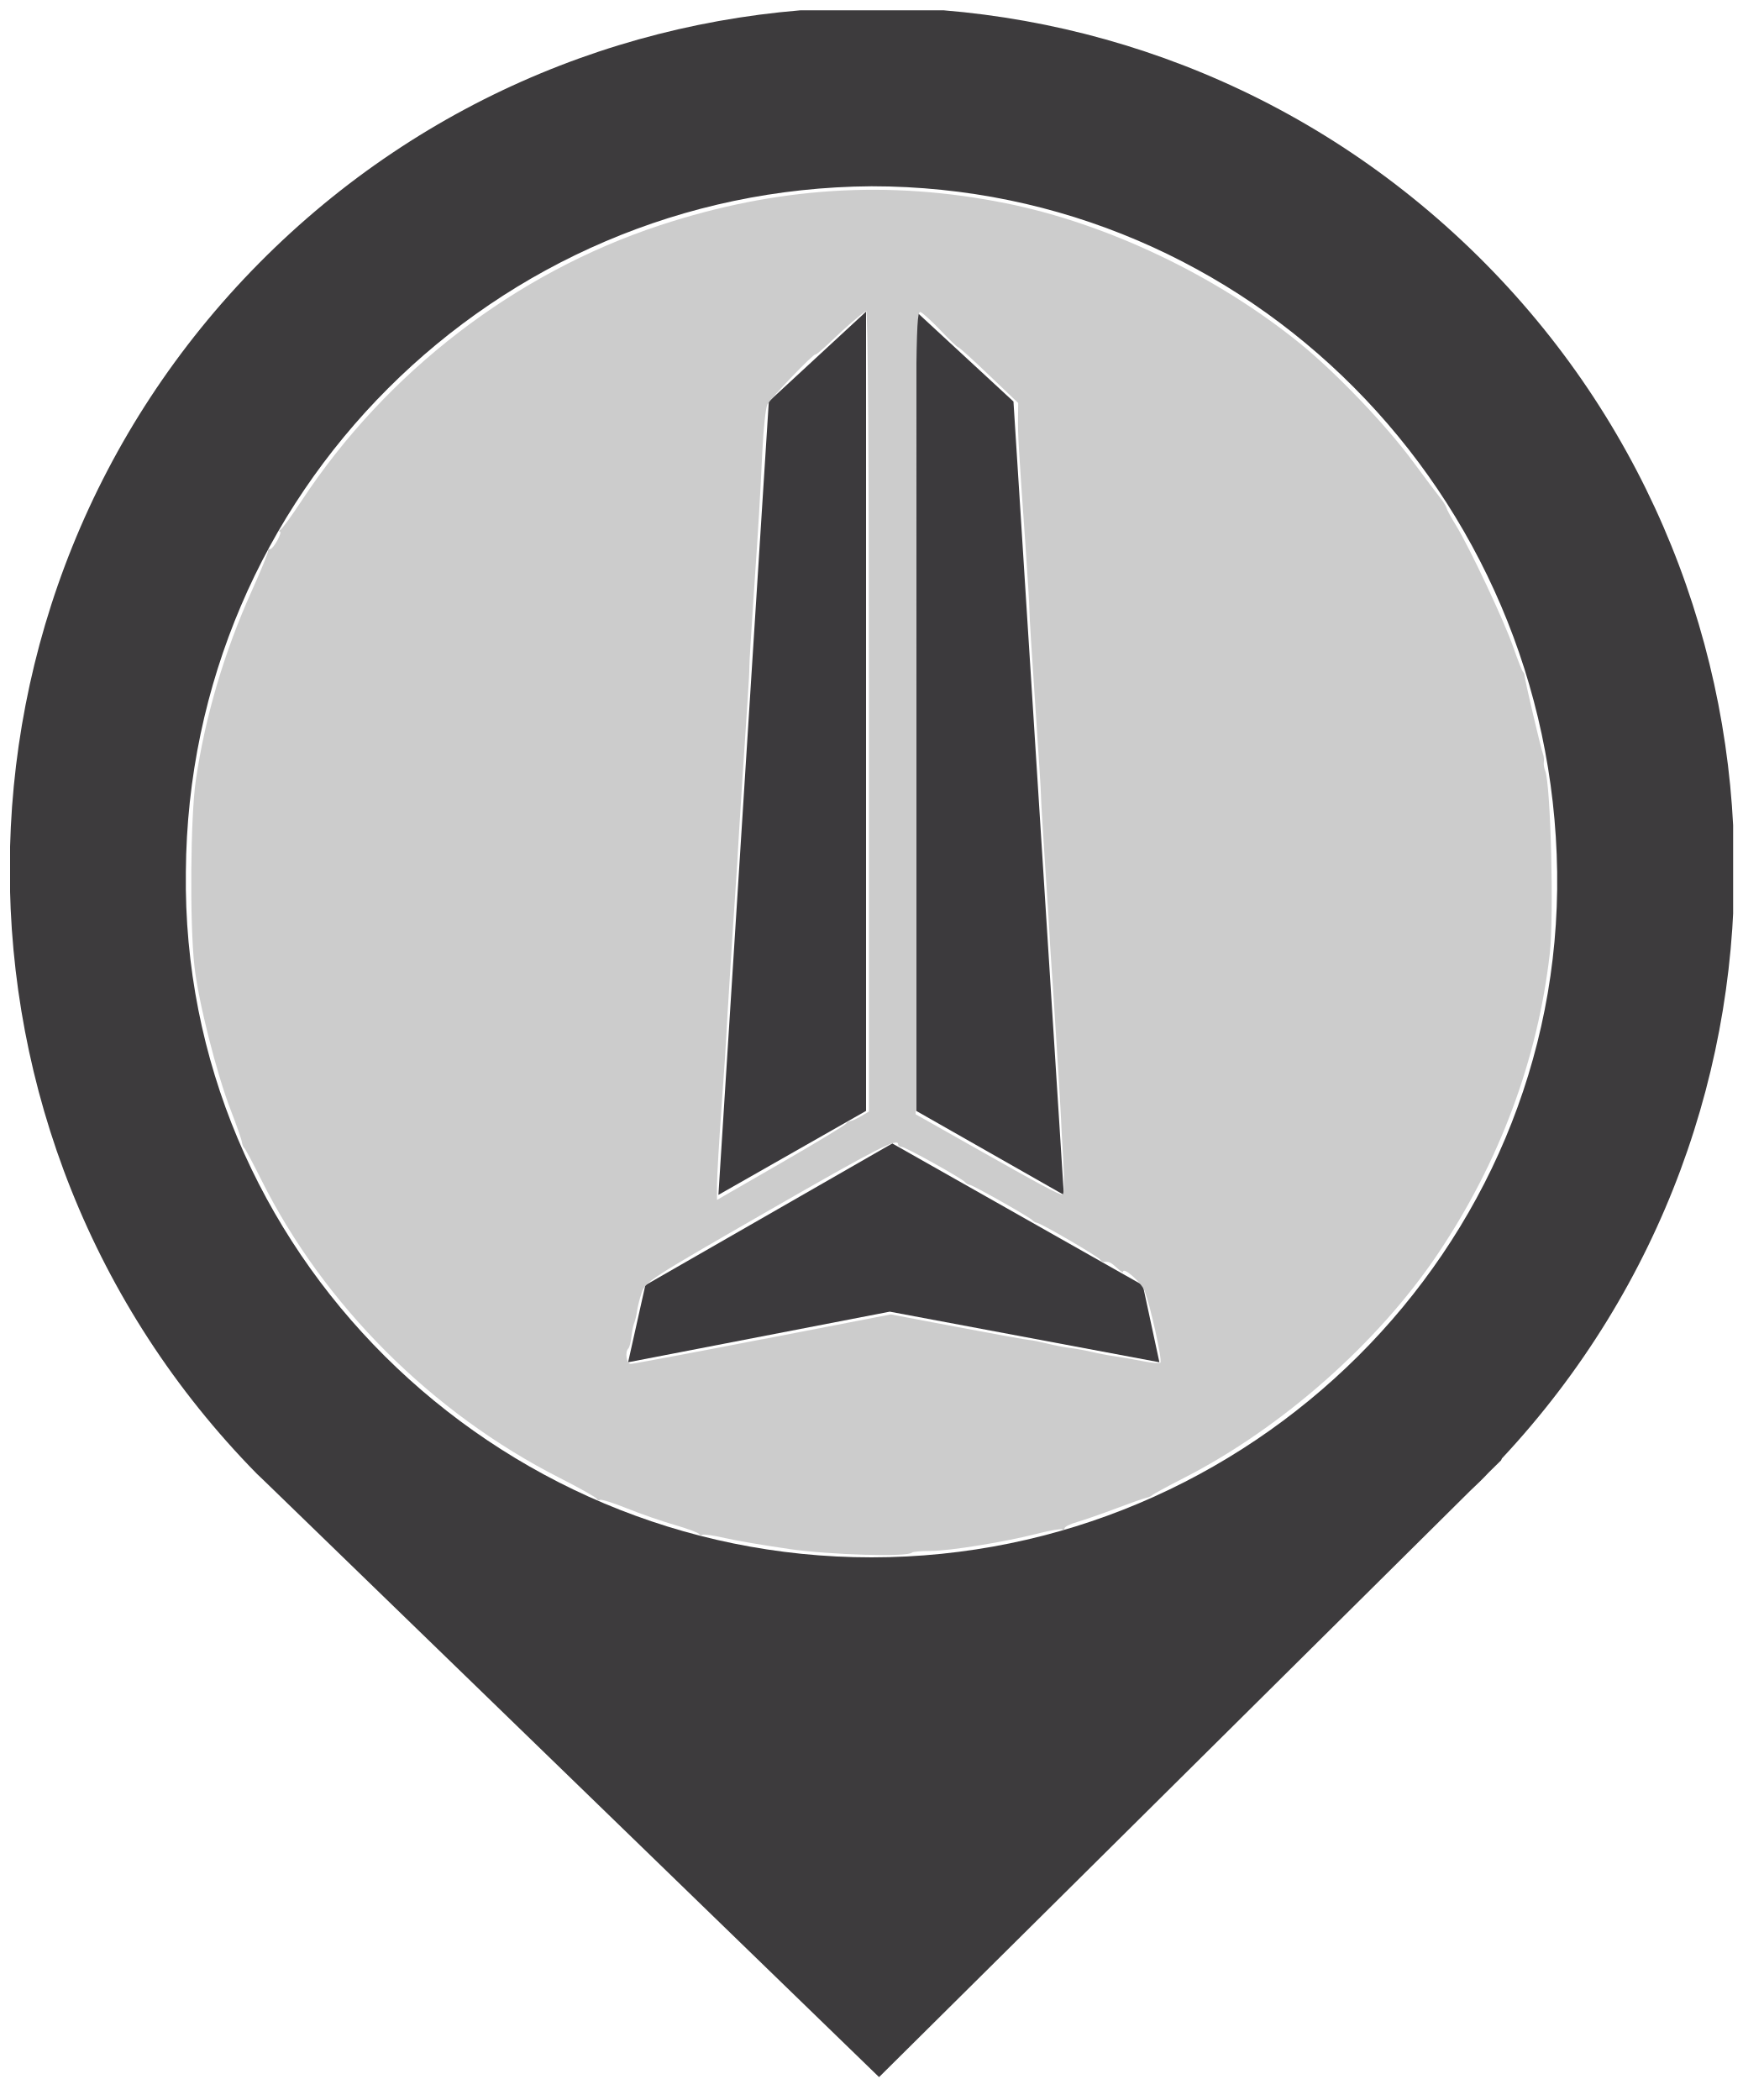
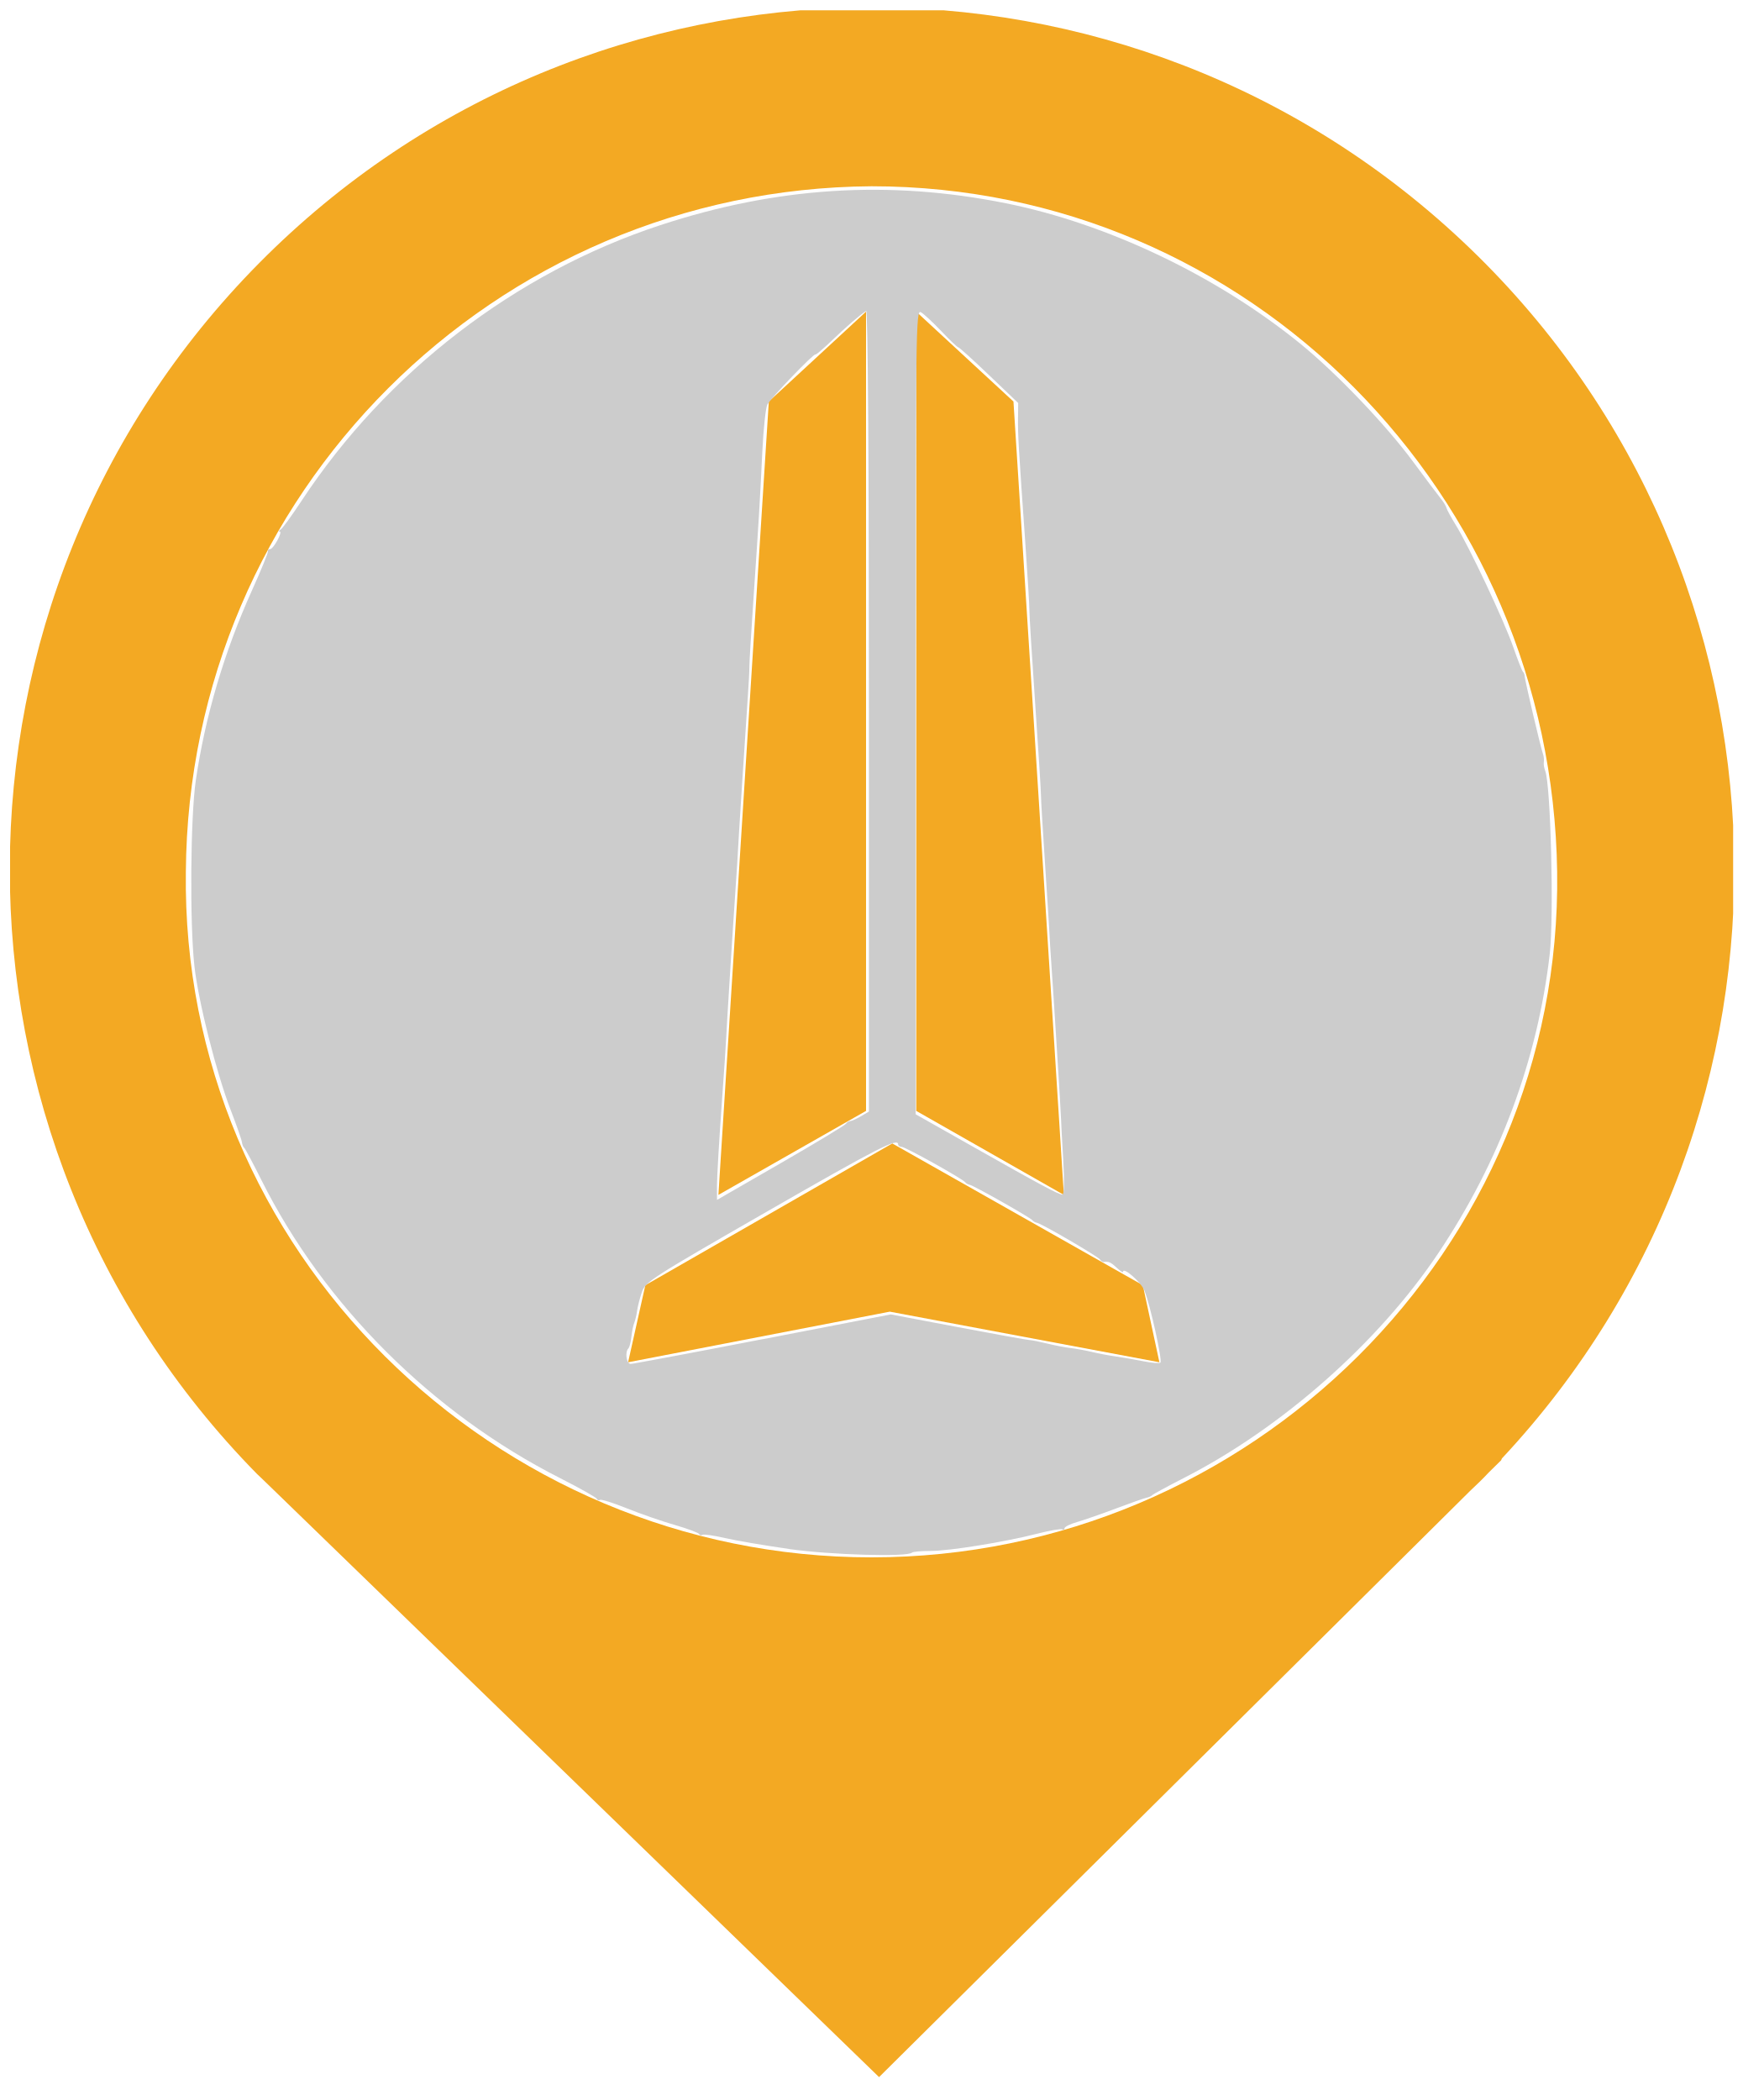
<svg xmlns="http://www.w3.org/2000/svg" id="Ebene_1" data-name="Ebene 1" width="83" height="100" viewBox="0 0 83 100">
  <defs>
    <style>
      .cls-1 {
        fill: none;
      }

      .cls-2 {
        clip-path: url(#clip-path);
      }

      .cls-3 {
-         fill: #3d3b3d;
+         fill: #f3a923;
      }

      .cls-4 {
-         fill: #3c3a3d;
+         fill: #f3a923;
      }
    </style>
    <clipPath id="clip-path">
      <rect class="cls-1" x="0.48" y="0.49" width="82.05" height="99.02" />
    </clipPath>
  </defs>
  <g class="cls-2">
    <path class="cls-3" d="M71.52,69.45a41.06,41.06,0,1,0-59.29.73v0l.19.18.28.27L41.86,98.91,70,71c.31-.29.61-.58.9-.89l.58-.57ZM41.5,8.87c18,0,32.4,14.68,32.65,32.65S59.5,74.16,41.5,74.16,8.61,59.52,8.85,41.52A32.87,32.87,0,0,1,41.5,8.87Z" />
  </g>
  <g>
    <polygon class="cls-4" points="43.63 14.84 43.63 52.9 50.66 56.9 48.26 19.12 43.63 14.84" />
    <polygon class="cls-4" points="41.24 14.84 36.61 19.12 34.21 56.9 41.24 52.9 41.24 14.84" />
    <polygon class="cls-4" points="30.73 61.2 29.91 64.87 42.37 62.46 55.21 64.87 54.42 61.2 42.49 54.45 30.73 61.2" />
  </g>
  <path style="fill:#cccccc;stroke-width:0.139" d="m 37.579,73.761 c -1.162,-0.165 -2.541,-0.4 -3.064,-0.522 -0.523,-0.122 -1.003,-0.191 -1.066,-0.151 -0.063,0.039 -0.136,0.021 -0.162,-0.04 -0.026,-0.061 -0.547,-0.256 -1.159,-0.432 -0.612,-0.176 -1.637,-0.532 -2.279,-0.79 -0.641,-0.259 -1.215,-0.44 -1.275,-0.403 -0.06,0.037 -0.129,0.013 -0.155,-0.052 -0.026,-0.066 -0.817,-0.511 -1.758,-0.989 -6.091,-3.096 -11.238,-8.235 -14.214,-14.192 -0.401,-0.803 -0.769,-1.492 -0.817,-1.53 -0.048,-0.038 -0.098,-0.163 -0.112,-0.278 -0.014,-0.115 -0.254,-0.803 -0.535,-1.53 -0.679,-1.758 -1.539,-5.17 -1.725,-6.844 -0.228,-2.054 -0.19,-7.102 0.067,-8.854 0.446,-3.046 1.356,-6.12 2.682,-9.058 0.431,-0.956 0.769,-1.785 0.751,-1.843 -0.018,-0.057 0.028,-0.104 0.102,-0.104 0.16,0 0.617,-0.833 0.459,-0.837 -0.059,-0.001 -0.035,-0.048 0.053,-0.105 0.089,-0.056 0.532,-0.666 0.985,-1.354 4.039,-6.134 10.192,-10.864 17.077,-13.128 5.552,-1.826 10.894,-2.165 16.464,-1.046 4.826,0.97 10.026,3.447 14,6.67 1.719,1.394 4.085,3.867 5.385,5.628 0.593,0.803 1.187,1.594 1.32,1.758 0.133,0.163 0.257,0.365 0.275,0.447 0.018,0.083 0.221,0.456 0.451,0.829 0.649,1.055 2.3,4.562 2.729,5.798 0.212,0.612 0.421,1.144 0.464,1.182 0.043,0.038 0.08,0.132 0.082,0.209 0.005,0.182 0.765,3.415 0.866,3.686 0.043,0.115 0.064,0.293 0.046,0.397 -0.017,0.103 0.011,0.291 0.063,0.417 0.266,0.643 0.424,6.946 0.219,8.722 -0.583,5.052 -2.393,9.905 -5.324,14.277 -2.841,4.238 -7.432,8.293 -12.084,10.673 -0.8,0.409 -1.485,0.782 -1.524,0.827 -0.038,0.046 -0.163,0.102 -0.278,0.125 -0.115,0.023 -0.772,0.254 -1.46,0.514 -0.688,0.259 -1.518,0.548 -1.843,0.641 -0.325,0.093 -0.591,0.225 -0.591,0.294 0,0.069 -0.051,0.094 -0.113,0.055 -0.062,-0.039 -0.59,0.052 -1.172,0.201 -1.564,0.401 -4.193,0.826 -5.103,0.826 -0.439,0 -0.833,0.035 -0.876,0.078 -0.218,0.218 -3.868,0.112 -5.852,-0.169 z m -1.252,-9.99 6.093,-1.18 3.199,0.606 c 1.759,0.333 3.293,0.61 3.408,0.615 0.115,0.005 0.489,0.08 0.832,0.165 0.343,0.086 0.844,0.182 1.113,0.214 0.269,0.032 0.739,0.118 1.045,0.192 0.306,0.073 0.807,0.168 1.113,0.21 0.306,0.042 0.891,0.144 1.301,0.226 0.409,0.082 0.782,0.113 0.827,0.067 0.1,-0.1 -0.482,-2.733 -0.756,-3.42 -0.164,-0.411 -1.024,-1.166 -1.024,-0.899 0,0.046 -0.137,-0.045 -0.304,-0.201 -0.281,-0.262 -0.377,-0.304 -0.619,-0.272 -0.049,0.006 -0.127,-0.046 -0.174,-0.118 -0.097,-0.148 -2.772,-1.706 -2.997,-1.746 -0.081,-0.014 -0.181,-0.07 -0.221,-0.123 -0.097,-0.128 -2.793,-1.653 -2.98,-1.686 -0.08,-0.014 -0.178,-0.069 -0.219,-0.122 -0.127,-0.168 -2.839,-1.679 -3.022,-1.684 -0.096,-0.002 -0.174,-0.056 -0.174,-0.12 0,-0.33 -0.96,0.162 -6.259,3.207 -5.557,3.193 -5.779,3.337 -5.949,3.843 -0.098,0.29 -0.199,0.689 -0.225,0.887 -0.026,0.198 -0.087,0.455 -0.135,0.569 -0.048,0.115 -0.109,0.412 -0.135,0.661 -0.026,0.249 -0.089,0.494 -0.14,0.545 -0.177,0.177 -0.094,0.741 0.108,0.741 0.11,0 2.942,-0.531 6.293,-1.18 z M 40.28,53.517 c 0.047,-0.073 0.141,-0.134 0.209,-0.134 0.068,-4.17e-4 0.296,-0.102 0.506,-0.227 l 0.382,-0.226 V 33.828 c 0,-11.871 -0.049,-19.071 -0.131,-19.021 -0.279,0.172 -0.926,0.731 -1.633,1.409 -0.406,0.389 -0.758,0.688 -0.783,0.664 -0.07,-0.07 -2.126,2.073 -2.289,2.384 -0.08,0.153 -0.187,1.155 -0.239,2.225 -0.118,2.455 -0.171,3.333 -0.421,7.003 -0.111,1.634 -0.2,3.104 -0.197,3.268 0.003,0.164 -0.03,0.799 -0.073,1.411 -0.101,1.427 -0.468,7.167 -0.476,7.441 -0.003,0.115 -0.041,0.709 -0.083,1.321 -0.151,2.193 -0.468,7.236 -0.468,7.441 -1.02e-4,0.115 -0.099,1.586 -0.22,3.268 -0.121,1.683 -0.22,3.383 -0.221,3.778 l -3.91e-4,0.718 3.025,-1.744 c 1.664,-0.959 3.063,-1.804 3.11,-1.877 z m 10.346,1.663 c -0.055,-0.937 -0.1,-1.798 -0.101,-1.912 -0.002,-0.24 -0.349,-5.784 -0.466,-7.441 -0.043,-0.612 -0.08,-1.207 -0.082,-1.321 -0.002,-0.115 -0.095,-1.586 -0.207,-3.268 -0.112,-1.683 -0.202,-3.19 -0.199,-3.348 0.003,-0.159 -0.122,-2.13 -0.277,-4.381 -0.155,-2.251 -0.279,-4.249 -0.275,-4.44 0.004,-0.191 -0.086,-1.662 -0.199,-3.268 -0.321,-4.557 -0.352,-5.097 -0.343,-5.878 l 0.008,-0.732 -1.389,-1.329 c -0.764,-0.731 -1.422,-1.326 -1.463,-1.323 -0.041,0.003 -0.403,-0.342 -0.806,-0.767 -0.402,-0.425 -0.842,-0.832 -0.978,-0.905 -0.236,-0.126 -0.247,0.726 -0.246,19.031 l 2.78e-4,19.163 2.747,1.553 c 3.224,1.823 4.061,2.272 4.242,2.272 0.083,0 0.096,-0.642 0.034,-1.704 z" id="path248" />
</svg>
